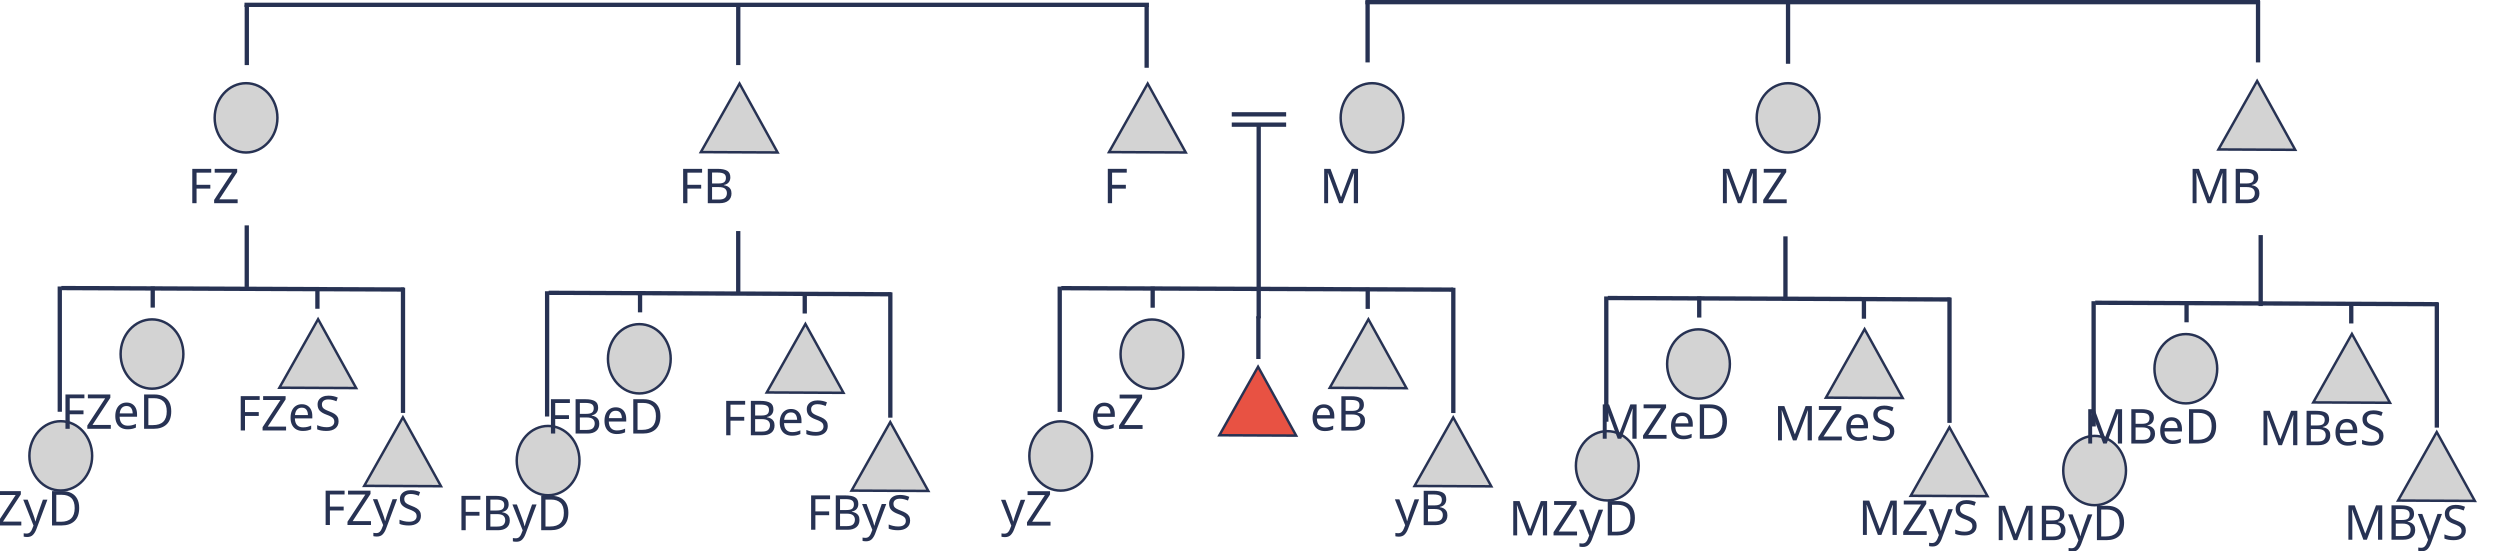
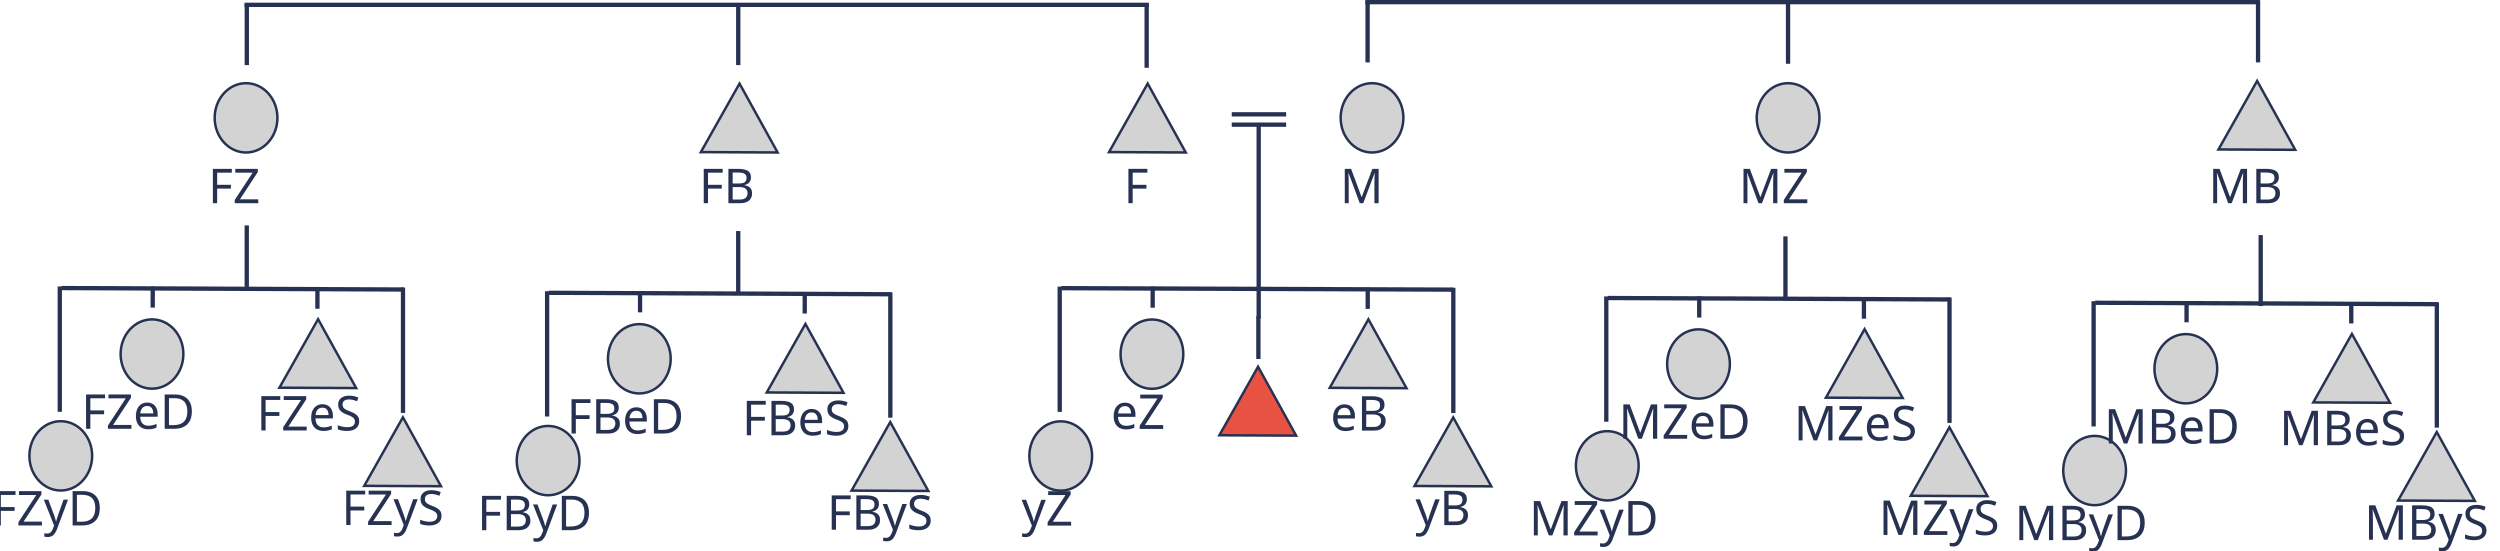
<svg xmlns="http://www.w3.org/2000/svg" width="1885.988" height="415.048" id="svg4308" version="1.1" viewBox="0 0 1885.988 415.048">
  <defs id="defs4310" />
  <g id="layer1" transform="translate(1171.108,-375.9527)">
    <path style="display:inline;fill:none;fill-rule:evenodd;stroke:#273253;stroke-width:3.25;stroke-linecap:butt;stroke-linejoin:miter;stroke-miterlimit:4;stroke-dasharray:none;stroke-dashoffset:0;stroke-opacity:1" d="m -241.876,462.206 41.027,0" id="path4247" />
    <path id="path4251" d="m -241.876,469.993 41.027,0" style="display:inline;fill:none;fill-rule:evenodd;stroke:#273253;stroke-width:3.25;stroke-linecap:butt;stroke-linejoin:miter;stroke-miterlimit:4;stroke-dasharray:none;stroke-dashoffset:0;stroke-opacity:1" />
    <path transform="matrix(0.4211403,0,0,0.4352884,-155.0456,267.9466)" d="m -288.571,512.362 -68.749,-0.308 -68.749,-0.308 34.641,-59.385 34.641,-59.385 34.108,59.692 z" id="XXX" style="display:inline;fill:#d3d3d3;fill-opacity:1;fill-rule:evenodd;stroke:#273253;stroke-width:4.392;stroke-linecap:butt;stroke-linejoin:miter;stroke-miterlimit:4;stroke-dasharray:none;stroke-opacity:1" />
    <path id="path4317-5-9" d="m -221.557,469.35 0,146.768" style="display:inline;fill:none;fill-rule:evenodd;stroke:#273253;stroke-width:3.25;stroke-linecap:butt;stroke-linejoin:miter;stroke-miterlimit:4;stroke-dasharray:none;stroke-dashoffset:0;stroke-opacity:1" />
    <ellipse style="display:inline;fill:#d3d3d3;fill-opacity:1;fill-rule:evenodd;stroke:#273253;stroke-width:1.88;stroke-linecap:butt;stroke-linejoin:miter;stroke-miterlimit:4;stroke-dasharray:none;stroke-opacity:1" id="XSD" cx="-136.052" cy="464.853" rx="23.67" ry="26.142" />
    <path style="display:inline;fill:none;fill-rule:evenodd;stroke:#273253;stroke-width:3.25;stroke-linecap:butt;stroke-linejoin:miter;stroke-miterlimit:4;stroke-dasharray:none;stroke-dashoffset:0;stroke-opacity:1" d="m -370.492,593.355 295.718,1.092" id="path4257-84-8-74" />
    <path style="display:inline;fill:none;fill-rule:evenodd;stroke:#273253;stroke-width:3.25;stroke-linecap:butt;stroke-linejoin:miter;stroke-miterlimit:4;stroke-dasharray:none;stroke-dashoffset:0;stroke-opacity:1" d="m -221.79,614.515 0,32.259" id="path4259-4-5-65-5" />
-     <text xml:space="preserve" style="font-style:normal;font-variant:normal;font-weight:normal;font-stretch:normal;font-size:36.068px;line-height:125%;font-family:sans-serif;-inkscape-font-specification:'sans-serif, Normal';text-align:center;letter-spacing:0px;word-spacing:0px;writing-mode:lr-tb;text-anchor:middle;fill:#273253;fill-opacity:1;stroke:none;stroke-width:1px;stroke-linecap:butt;stroke-linejoin:miter;stroke-opacity:1" x="-308.213" y="525.895" id="mF" transform="scale(0.9936847,1.006355)">
-       <tspan id="tspan6770" x="-308.213" y="525.895">F</tspan>
+     <text xml:space="preserve" style="font-style:normal;font-variant:normal;font-weight:normal;font-stretch:normal;line-height:0%;font-family:sans-serif;-inkscape-font-specification:'sans-serif, Normal';text-align:center;letter-spacing:0px;word-spacing:0px;writing-mode:lr-tb;text-anchor:middle;fill:#273253;fill-opacity:1;stroke:none;stroke-width:1px;stroke-linecap:butt;stroke-linejoin:miter;stroke-opacity:1" x="-308.213" y="525.895" id="mF" transform="scale(0.9936847,1.006355)">
+       <tspan id="tspan6770" x="-308.213" y="525.895" style="font-size:36.068px;line-height:1.25">F</tspan>
    </text>
-     <text xml:space="preserve" style="font-style:normal;font-variant:normal;font-weight:normal;font-stretch:normal;font-size:36.068px;line-height:125%;font-family:sans-serif;-inkscape-font-specification:'sans-serif, Normal';text-align:center;letter-spacing:0px;word-spacing:0px;writing-mode:lr-tb;text-anchor:middle;fill:#273253;fill-opacity:1;stroke:none;stroke-width:1px;stroke-linecap:butt;stroke-linejoin:miter;stroke-opacity:1" x="-136.952" y="525.895" id="mM" transform="scale(0.9936847,1.006355)">
-       <tspan id="tspan6834" x="-136.952" y="525.895">M</tspan>
+     <text xml:space="preserve" style="font-style:normal;font-variant:normal;font-weight:normal;font-stretch:normal;line-height:0%;font-family:sans-serif;-inkscape-font-specification:'sans-serif, Normal';text-align:center;letter-spacing:0px;word-spacing:0px;writing-mode:lr-tb;text-anchor:middle;fill:#273253;fill-opacity:1;stroke:none;stroke-width:1px;stroke-linecap:butt;stroke-linejoin:miter;stroke-opacity:1" x="-136.952" y="525.895" id="mM" transform="scale(0.9936847,1.006355)">
+       <tspan id="tspan6834" x="-136.952" y="525.895" style="font-size:36.068px;line-height:1.25">M</tspan>
    </text>
    <path style="display:inline;fill:none;fill-rule:evenodd;stroke:#273253;stroke-width:3.25;stroke-linecap:butt;stroke-linejoin:miter;stroke-miterlimit:4;stroke-dasharray:none;stroke-dashoffset:0;stroke-opacity:1" d="m -301.542,592.185 0,15.909" id="path4261-2-0-9-2" />
    <path style="display:inline;fill:none;fill-rule:evenodd;stroke:#273253;stroke-width:3.25;stroke-linecap:butt;stroke-linejoin:miter;stroke-miterlimit:4;stroke-dasharray:none;stroke-dashoffset:0;stroke-opacity:1" d="m -371.653,592.167 0,94.508" id="path4261-2-0-9-2-1" />
    <ellipse style="display:inline;fill:#d3d3d3;fill-opacity:1;fill-rule:evenodd;stroke:#273253;stroke-width:1.88;stroke-linecap:butt;stroke-linejoin:miter;stroke-miterlimit:4;stroke-dasharray:none;stroke-opacity:1" id="myZShape" cx="-370.911" cy="719.936" rx="23.67" ry="26.142" />
    <ellipse style="display:inline;fill:#d3d3d3;fill-opacity:1;fill-rule:evenodd;stroke:#273253;stroke-width:1.88;stroke-linecap:butt;stroke-linejoin:miter;stroke-miterlimit:4;stroke-dasharray:none;stroke-opacity:1" id="meZShape" cx="-302.089" cy="643.126" rx="23.67" ry="26.142" />
-     <text xml:space="preserve" style="font-style:normal;font-variant:normal;font-weight:normal;font-stretch:normal;font-size:36.068px;line-height:125%;font-family:sans-serif;-inkscape-font-specification:'sans-serif, Normal';text-align:center;letter-spacing:0px;word-spacing:0px;writing-mode:lr-tb;text-anchor:middle;fill:#273253;fill-opacity:1;stroke:none;stroke-width:1px;stroke-linecap:butt;stroke-linejoin:miter;stroke-opacity:1" x="-375.673" y="767.573" id="myZ" transform="scale(0.9936847,1.006355)">
-       <tspan id="tspan6802-0" x="-375.673" y="767.573">yZ</tspan>
+     <text xml:space="preserve" style="font-style:normal;font-variant:normal;font-weight:normal;font-stretch:normal;line-height:0%;font-family:sans-serif;-inkscape-font-specification:'sans-serif, Normal';text-align:center;letter-spacing:0px;word-spacing:0px;writing-mode:lr-tb;text-anchor:middle;fill:#273253;fill-opacity:1;stroke:none;stroke-width:1px;stroke-linecap:butt;stroke-linejoin:miter;stroke-opacity:1" x="-375.673" y="767.573" id="myZ" transform="scale(0.9936847,1.006355)">
+       <tspan id="tspan6802-0" x="-375.673" y="767.573" style="font-size:36.068px;line-height:1.25">yZ</tspan>
    </text>
-     <text xml:space="preserve" style="font-style:normal;font-variant:normal;font-weight:normal;font-stretch:normal;font-size:36.068px;line-height:125%;font-family:sans-serif;-inkscape-font-specification:'sans-serif, Normal';text-align:center;letter-spacing:0px;word-spacing:0px;writing-mode:lr-tb;text-anchor:middle;fill:#273253;fill-opacity:1;stroke:none;stroke-width:1px;stroke-linecap:butt;stroke-linejoin:miter;stroke-opacity:1" x="-306.752" y="695.121" id="meZ" transform="scale(0.9936847,1.006355)">
-       <tspan id="tspan6802-0-0" x="-306.752" y="695.121">eZ</tspan>
+     <text xml:space="preserve" style="font-style:normal;font-variant:normal;font-weight:normal;font-stretch:normal;line-height:0%;font-family:sans-serif;-inkscape-font-specification:'sans-serif, Normal';text-align:center;letter-spacing:0px;word-spacing:0px;writing-mode:lr-tb;text-anchor:middle;fill:#273253;fill-opacity:1;stroke:none;stroke-width:1px;stroke-linecap:butt;stroke-linejoin:miter;stroke-opacity:1" x="-306.752" y="695.121" id="meZ" transform="scale(0.9936847,1.006355)">
+       <tspan id="tspan6802-0-0" x="-306.752" y="695.121" style="font-size:36.068px;line-height:1.25">eZ</tspan>
    </text>
    <path style="display:inline;fill:none;fill-rule:evenodd;stroke:#273253;stroke-width:3.25;stroke-linecap:butt;stroke-linejoin:miter;stroke-miterlimit:4;stroke-dasharray:none;stroke-dashoffset:0;stroke-opacity:1" d="m -139.295,593.061 0,15.909" id="path4261-2-0-9-2-2" />
    <path style="display:inline;fill:none;fill-rule:evenodd;stroke:#273253;stroke-width:3.25;stroke-linecap:butt;stroke-linejoin:miter;stroke-miterlimit:4;stroke-dasharray:none;stroke-dashoffset:0;stroke-opacity:1" d="m -74.737,593.043 0,94.508" id="path4261-2-0-9-2-1-3" />
    <path transform="matrix(0.4211403,0,0,0.4352884,11.46518,445.7751)" d="m -288.571,512.362 -68.749,-0.308 -68.749,-0.308 34.641,-59.385 34.641,-59.385 34.108,59.692 z" id="meBShape" style="display:inline;fill:#d3d3d3;fill-opacity:1;fill-rule:evenodd;stroke:#273253;stroke-width:4.392;stroke-linecap:butt;stroke-linejoin:miter;stroke-miterlimit:4;stroke-dasharray:none;stroke-opacity:1" />
    <path transform="matrix(0.4211403,0,0,0.4352884,75.45246,519.8099)" d="m -288.571,512.362 -68.749,-0.308 -68.749,-0.308 34.641,-59.385 34.641,-59.385 34.108,59.692 z" id="myBShape" style="display:inline;fill:#d3d3d3;fill-opacity:1;fill-rule:evenodd;stroke:#273253;stroke-width:4.392;stroke-linecap:butt;stroke-linejoin:miter;stroke-miterlimit:4;stroke-dasharray:none;stroke-opacity:1" />
-     <text xml:space="preserve" style="font-style:normal;font-variant:normal;font-weight:normal;font-stretch:normal;font-size:36.068px;line-height:125%;font-family:sans-serif;-inkscape-font-specification:'sans-serif, Normal';text-align:center;letter-spacing:0px;word-spacing:0px;writing-mode:lr-tb;text-anchor:middle;fill:#273253;fill-opacity:1;stroke:none;stroke-width:1px;stroke-linecap:butt;stroke-linejoin:miter;stroke-opacity:1" x="-138.716" y="696.369" id="meB" transform="scale(0.9936847,1.006355)">
-       <tspan id="tspan6802-0-0-6" x="-138.716" y="696.369">eB</tspan>
+     <text xml:space="preserve" style="font-style:normal;font-variant:normal;font-weight:normal;font-stretch:normal;line-height:0%;font-family:sans-serif;-inkscape-font-specification:'sans-serif, Normal';text-align:center;letter-spacing:0px;word-spacing:0px;writing-mode:lr-tb;text-anchor:middle;fill:#273253;fill-opacity:1;stroke:none;stroke-width:1px;stroke-linecap:butt;stroke-linejoin:miter;stroke-opacity:1" x="-138.716" y="696.369" id="meB" transform="scale(0.9936847,1.006355)">
+       <tspan id="tspan6802-0-0-6" x="-138.716" y="696.369" style="font-size:36.068px;line-height:1.25">eB</tspan>
    </text>
-     <text xml:space="preserve" style="font-style:normal;font-variant:normal;font-weight:normal;font-stretch:normal;font-size:36.068px;line-height:125%;font-family:sans-serif;-inkscape-font-specification:'sans-serif, Normal';text-align:center;letter-spacing:0px;word-spacing:0px;writing-mode:lr-tb;text-anchor:middle;fill:#273253;fill-opacity:1;stroke:none;stroke-width:1px;stroke-linecap:butt;stroke-linejoin:miter;stroke-opacity:1" x="-75.229" y="767.228" id="myB" transform="scale(0.9936847,1.006355)">
-       <tspan id="tspan6802-0-2" x="-75.229" y="767.228">yB</tspan>
+     <text xml:space="preserve" style="font-style:normal;font-variant:normal;font-weight:normal;font-stretch:normal;line-height:0%;font-family:sans-serif;-inkscape-font-specification:'sans-serif, Normal';text-align:center;letter-spacing:0px;word-spacing:0px;writing-mode:lr-tb;text-anchor:middle;fill:#273253;fill-opacity:1;stroke:none;stroke-width:1px;stroke-linecap:butt;stroke-linejoin:miter;stroke-opacity:1" x="-75.229" y="767.228" id="myB" transform="scale(0.9936847,1.006355)">
+       <tspan id="tspan6802-0-2" x="-75.229" y="767.228" style="font-size:36.068px;line-height:1.25">yB</tspan>
    </text>
    <path transform="matrix(0.4211403,0,0,0.4352884,-71.77386,481.5521)" d="m -288.571,512.362 -68.749,-0.308 -68.749,-0.308 34.641,-59.385 34.641,-59.385 34.108,59.692 z" id="meBShape-5" style="display:inline;fill:#e85243;fill-opacity:1;fill-rule:evenodd;stroke:#273253;stroke-width:4.392;stroke-linecap:butt;stroke-linejoin:miter;stroke-miterlimit:4;stroke-dasharray:none;stroke-opacity:1" />
    <path transform="matrix(0.4211403,0,0,0.4352884,-462.9584,267.9466)" d="m -288.571,512.362 -68.749,-0.308 -68.749,-0.308 34.641,-59.385 34.641,-59.385 34.108,59.692 z" id="mFShape-5" style="display:inline;fill:#d3d3d3;fill-opacity:1;fill-rule:evenodd;stroke:#273253;stroke-width:4.392;stroke-linecap:butt;stroke-linejoin:miter;stroke-miterlimit:4;stroke-dasharray:none;stroke-opacity:1" />
    <path transform="matrix(0.4211403,0,0,0.4352884,681.9207,265.9466)" d="m -288.571,512.362 -68.749,-0.308 -68.749,-0.308 34.641,-59.385 34.641,-59.385 34.108,59.692 z" id="mFShape-0" style="display:inline;fill:#d3d3d3;fill-opacity:1;fill-rule:evenodd;stroke:#273253;stroke-width:4.392;stroke-linecap:butt;stroke-linejoin:miter;stroke-miterlimit:4;stroke-dasharray:none;stroke-opacity:1" />
    <ellipse style="display:inline;fill:#d3d3d3;fill-opacity:1;fill-rule:evenodd;stroke:#273253;stroke-width:1.88;stroke-linecap:butt;stroke-linejoin:miter;stroke-miterlimit:4;stroke-dasharray:none;stroke-opacity:1" id="mMShape-1" cx="177.811" cy="464.853" rx="23.67" ry="26.142" />
    <ellipse style="display:inline;fill:#d3d3d3;fill-opacity:1;fill-rule:evenodd;stroke:#273253;stroke-width:1.88;stroke-linecap:butt;stroke-linejoin:miter;stroke-miterlimit:4;stroke-dasharray:none;stroke-opacity:1" id="mMShape-7" cx="-985.493" cy="464.853" rx="23.67" ry="26.142" />
    <path style="display:inline;fill:none;fill-rule:evenodd;stroke:#273253;stroke-width:3.25;stroke-linecap:butt;stroke-linejoin:miter;stroke-miterlimit:4;stroke-dasharray:none;stroke-dashoffset:0;stroke-opacity:1" d="m -1124.843,593.264 258.566,1.095" id="path4257-84-8-74-5" />
    <path style="display:inline;fill:none;fill-rule:evenodd;stroke:#273253;stroke-width:3.25;stroke-linecap:butt;stroke-linejoin:miter;stroke-miterlimit:4;stroke-dasharray:none;stroke-dashoffset:0;stroke-opacity:1" d="m -1055.897,592.096 0,15.909" id="path4261-2-0-9-2-6" />
    <path style="display:inline;fill:none;fill-rule:evenodd;stroke:#273253;stroke-width:3.25;stroke-linecap:butt;stroke-linejoin:miter;stroke-miterlimit:4;stroke-dasharray:none;stroke-dashoffset:0;stroke-opacity:1" d="m -1126.008,592.078 0,94.508" id="path4261-2-0-9-2-1-9" />
    <ellipse style="display:inline;fill:#d3d3d3;fill-opacity:1;fill-rule:evenodd;stroke:#273253;stroke-width:1.88;stroke-linecap:butt;stroke-linejoin:miter;stroke-miterlimit:4;stroke-dasharray:none;stroke-opacity:1" id="mFZyDShape" cx="-1125.266" cy="719.847" rx="23.67" ry="26.142" />
    <ellipse style="display:inline;fill:#d3d3d3;fill-opacity:1;fill-rule:evenodd;stroke:#273253;stroke-width:1.88;stroke-linecap:butt;stroke-linejoin:miter;stroke-miterlimit:4;stroke-dasharray:none;stroke-opacity:1" id="mFZeDShape" cx="-1056.444" cy="643.037" rx="23.67" ry="26.142" />
-     <text xml:space="preserve" style="font-style:normal;font-variant:normal;font-weight:normal;font-stretch:normal;font-size:36.068px;line-height:125%;font-family:sans-serif;-inkscape-font-specification:'sans-serif, Normal';text-align:center;letter-spacing:0px;word-spacing:0px;writing-mode:lr-tb;text-anchor:middle;fill:#273253;fill-opacity:1;stroke:none;stroke-width:1px;stroke-linecap:butt;stroke-linejoin:miter;stroke-opacity:1" x="-1134.822" y="767.485" id="mFZyD" transform="scale(0.9936847,1.006355)">
-       <tspan id="tspan6802-0-4" x="-1134.822" y="767.485">FZyD</tspan>
+     <text xml:space="preserve" style="font-style:normal;font-variant:normal;font-weight:normal;font-stretch:normal;line-height:0%;font-family:sans-serif;-inkscape-font-specification:'sans-serif, Normal';text-align:center;letter-spacing:0px;word-spacing:0px;writing-mode:lr-tb;text-anchor:middle;fill:#273253;fill-opacity:1;stroke:none;stroke-width:1px;stroke-linecap:butt;stroke-linejoin:miter;stroke-opacity:1" x="-1134.822" y="767.485" id="mFZyD" transform="scale(0.9936847,1.006355)">
+       <tspan id="tspan6802-0-4" x="-1134.822" y="767.485" style="font-size:36.068px;line-height:1.25">FZyD</tspan>
    </text>
-     <text xml:space="preserve" style="font-style:normal;font-variant:normal;font-weight:normal;font-stretch:normal;font-size:36.068px;line-height:125%;font-family:sans-serif;-inkscape-font-specification:'sans-serif, Normal';text-align:center;letter-spacing:0px;word-spacing:0px;writing-mode:lr-tb;text-anchor:middle;fill:#273253;fill-opacity:1;stroke:none;stroke-width:1px;stroke-linecap:butt;stroke-linejoin:miter;stroke-opacity:1" x="-1065.901" y="695.033" id="mFZeD" transform="scale(0.9936847,1.006355)">
-       <tspan id="tspan6802-0-0-63" x="-1065.901" y="695.033">FZeD</tspan>
+     <text xml:space="preserve" style="font-style:normal;font-variant:normal;font-weight:normal;font-stretch:normal;line-height:0%;font-family:sans-serif;-inkscape-font-specification:'sans-serif, Normal';text-align:center;letter-spacing:0px;word-spacing:0px;writing-mode:lr-tb;text-anchor:middle;fill:#273253;fill-opacity:1;stroke:none;stroke-width:1px;stroke-linecap:butt;stroke-linejoin:miter;stroke-opacity:1" x="-1065.901" y="695.033" id="mFZeD" transform="scale(0.9936847,1.006355)">
+       <tspan id="tspan6802-0-0-63" x="-1065.901" y="695.033" style="font-size:36.068px;line-height:1.25">FZeD</tspan>
    </text>
    <path style="display:inline;fill:none;fill-rule:evenodd;stroke:#273253;stroke-width:3.25;stroke-linecap:butt;stroke-linejoin:miter;stroke-miterlimit:4;stroke-dasharray:none;stroke-dashoffset:0;stroke-opacity:1" d="m -931.651,592.972 0,15.909" id="path4261-2-0-9-2-2-9" />
    <path style="display:inline;fill:none;fill-rule:evenodd;stroke:#273253;stroke-width:3.25;stroke-linecap:butt;stroke-linejoin:miter;stroke-miterlimit:4;stroke-dasharray:none;stroke-dashoffset:0;stroke-opacity:1" d="m -867.092,592.954 0,94.508" id="path4261-2-0-9-2-1-3-4" />
    <path transform="matrix(0.4211403,0,0,0.4352884,-780.8902,445.6861)" d="m -288.571,512.362 -68.749,-0.308 -68.749,-0.308 34.641,-59.385 34.641,-59.385 34.108,59.692 z" id="mFZeSShape" style="display:inline;fill:#d3d3d3;fill-opacity:1;fill-rule:evenodd;stroke:#273253;stroke-width:4.392;stroke-linecap:butt;stroke-linejoin:miter;stroke-miterlimit:4;stroke-dasharray:none;stroke-opacity:1" />
    <path transform="matrix(0.4211403,0,0,0.4352884,-716.9029,519.7209)" d="m -288.571,512.362 -68.749,-0.308 -68.749,-0.308 34.641,-59.385 34.641,-59.385 34.108,59.692 z" id="mFZySShape" style="display:inline;fill:#d3d3d3;fill-opacity:1;fill-rule:evenodd;stroke:#273253;stroke-width:4.392;stroke-linecap:butt;stroke-linejoin:miter;stroke-miterlimit:4;stroke-dasharray:none;stroke-opacity:1" />
-     <text xml:space="preserve" style="font-style:normal;font-variant:normal;font-weight:normal;font-stretch:normal;font-size:36.068px;line-height:125%;font-family:sans-serif;-inkscape-font-specification:'sans-serif, Normal';text-align:center;letter-spacing:0px;word-spacing:0px;writing-mode:lr-tb;text-anchor:middle;fill:#273253;fill-opacity:1;stroke:none;stroke-width:1px;stroke-linecap:butt;stroke-linejoin:miter;stroke-opacity:1" x="-936.107" y="696.28" id="mFZeS" transform="scale(0.9936847,1.006355)">
-       <tspan id="tspan6802-0-0-6-6" x="-936.107" y="696.28">FZeS</tspan>
+     <text xml:space="preserve" style="font-style:normal;font-variant:normal;font-weight:normal;font-stretch:normal;line-height:0%;font-family:sans-serif;-inkscape-font-specification:'sans-serif, Normal';text-align:center;letter-spacing:0px;word-spacing:0px;writing-mode:lr-tb;text-anchor:middle;fill:#273253;fill-opacity:1;stroke:none;stroke-width:1px;stroke-linecap:butt;stroke-linejoin:miter;stroke-opacity:1" x="-936.107" y="696.28" id="mFZeS" transform="scale(0.9936847,1.006355)">
+       <tspan id="tspan6802-0-0-6-6" x="-936.107" y="696.28" style="font-size:36.068px;line-height:1.25">FZeS</tspan>
    </text>
-     <text xml:space="preserve" style="font-style:normal;font-variant:normal;font-weight:normal;font-stretch:normal;font-size:36.068px;line-height:125%;font-family:sans-serif;-inkscape-font-specification:'sans-serif, Normal';text-align:center;letter-spacing:0px;word-spacing:0px;writing-mode:lr-tb;text-anchor:middle;fill:#273253;fill-opacity:1;stroke:none;stroke-width:1px;stroke-linecap:butt;stroke-linejoin:miter;stroke-opacity:1" x="-872.62" y="767.14" id="mFZyS" transform="scale(0.9936847,1.006355)">
-       <tspan id="tspan6802-0-2-0" x="-872.62" y="767.14">FZyS</tspan>
+     <text xml:space="preserve" style="font-style:normal;font-variant:normal;font-weight:normal;font-stretch:normal;line-height:0%;font-family:sans-serif;-inkscape-font-specification:'sans-serif, Normal';text-align:center;letter-spacing:0px;word-spacing:0px;writing-mode:lr-tb;text-anchor:middle;fill:#273253;fill-opacity:1;stroke:none;stroke-width:1px;stroke-linecap:butt;stroke-linejoin:miter;stroke-opacity:1" x="-872.62" y="767.14" id="mFZyS" transform="scale(0.9936847,1.006355)">
+       <tspan id="tspan6802-0-2-0" x="-872.62" y="767.14" style="font-size:36.068px;line-height:1.25">FZyS</tspan>
    </text>
    <path style="display:inline;fill:none;fill-rule:evenodd;stroke:#273253;stroke-width:3.25;stroke-linecap:butt;stroke-linejoin:miter;stroke-miterlimit:4;stroke-dasharray:none;stroke-dashoffset:0;stroke-opacity:1" d="m -757.202,596.847 258.566,1.095" id="path4257-84-8-74-5-0" />
    <path style="display:inline;fill:none;fill-rule:evenodd;stroke:#273253;stroke-width:3.25;stroke-linecap:butt;stroke-linejoin:miter;stroke-miterlimit:4;stroke-dasharray:none;stroke-dashoffset:0;stroke-opacity:1" d="m -688.256,595.679 0,15.909" id="path4261-2-0-9-2-6-2" />
    <path style="display:inline;fill:none;fill-rule:evenodd;stroke:#273253;stroke-width:3.25;stroke-linecap:butt;stroke-linejoin:miter;stroke-miterlimit:4;stroke-dasharray:none;stroke-dashoffset:0;stroke-opacity:1" d="m -758.367,595.661 0,94.508" id="path4261-2-0-9-2-1-9-6" />
    <ellipse style="display:inline;fill:#d3d3d3;fill-opacity:1;fill-rule:evenodd;stroke:#273253;stroke-width:1.88;stroke-linecap:butt;stroke-linejoin:miter;stroke-miterlimit:4;stroke-dasharray:none;stroke-opacity:1" id="mFByDShape" cx="-757.625" cy="723.43" rx="23.67" ry="26.142" />
    <ellipse style="display:inline;fill:#d3d3d3;fill-opacity:1;fill-rule:evenodd;stroke:#273253;stroke-width:1.88;stroke-linecap:butt;stroke-linejoin:miter;stroke-miterlimit:4;stroke-dasharray:none;stroke-opacity:1" id="mFBeDShape" cx="-688.803" cy="646.62" rx="23.67" ry="26.142" />
-     <text xml:space="preserve" style="font-style:normal;font-variant:normal;font-weight:normal;font-stretch:normal;font-size:36.068px;line-height:125%;font-family:sans-serif;-inkscape-font-specification:'sans-serif, Normal';text-align:center;letter-spacing:0px;word-spacing:0px;writing-mode:lr-tb;text-anchor:middle;fill:#273253;fill-opacity:1;stroke:none;stroke-width:1px;stroke-linecap:butt;stroke-linejoin:miter;stroke-opacity:1" x="-764.845" y="771.045" id="mFByD" transform="scale(0.9936847,1.006355)">
-       <tspan id="tspan6802-0-4-8" x="-764.845" y="771.045">FByD</tspan>
+     <text xml:space="preserve" style="font-style:normal;font-variant:normal;font-weight:normal;font-stretch:normal;line-height:0%;font-family:sans-serif;-inkscape-font-specification:'sans-serif, Normal';text-align:center;letter-spacing:0px;word-spacing:0px;writing-mode:lr-tb;text-anchor:middle;fill:#273253;fill-opacity:1;stroke:none;stroke-width:1px;stroke-linecap:butt;stroke-linejoin:miter;stroke-opacity:1" x="-764.845" y="771.045" id="mFByD" transform="scale(0.9936847,1.006355)">
+       <tspan id="tspan6802-0-4-8" x="-764.845" y="771.045" style="font-size:36.068px;line-height:1.25">FByD</tspan>
    </text>
-     <text xml:space="preserve" style="font-style:normal;font-variant:normal;font-weight:normal;font-stretch:normal;font-size:36.068px;line-height:125%;font-family:sans-serif;-inkscape-font-specification:'sans-serif, Normal';text-align:center;letter-spacing:0px;word-spacing:0px;writing-mode:lr-tb;text-anchor:middle;fill:#273253;fill-opacity:1;stroke:none;stroke-width:1px;stroke-linecap:butt;stroke-linejoin:miter;stroke-opacity:1" x="-695.924" y="698.593" id="mFBeD" transform="scale(0.9936847,1.006355)">
-       <tspan id="tspan6802-0-0-63-8" x="-695.924" y="698.593">FBeD</tspan>
+     <text xml:space="preserve" style="font-style:normal;font-variant:normal;font-weight:normal;font-stretch:normal;line-height:0%;font-family:sans-serif;-inkscape-font-specification:'sans-serif, Normal';text-align:center;letter-spacing:0px;word-spacing:0px;writing-mode:lr-tb;text-anchor:middle;fill:#273253;fill-opacity:1;stroke:none;stroke-width:1px;stroke-linecap:butt;stroke-linejoin:miter;stroke-opacity:1" x="-695.924" y="698.593" id="mFBeD" transform="scale(0.9936847,1.006355)">
+       <tspan id="tspan6802-0-0-63-8" x="-695.924" y="698.593" style="font-size:36.068px;line-height:1.25">FBeD</tspan>
    </text>
    <path style="display:inline;fill:none;fill-rule:evenodd;stroke:#273253;stroke-width:3.25;stroke-linecap:butt;stroke-linejoin:miter;stroke-miterlimit:4;stroke-dasharray:none;stroke-dashoffset:0;stroke-opacity:1" d="m -564.01,596.555 0,15.909" id="path4261-2-0-9-2-2-9-9" />
    <path style="display:inline;fill:none;fill-rule:evenodd;stroke:#273253;stroke-width:3.25;stroke-linecap:butt;stroke-linejoin:miter;stroke-miterlimit:4;stroke-dasharray:none;stroke-dashoffset:0;stroke-opacity:1" d="m -499.451,596.537 0,94.508" id="path4261-2-0-9-2-1-3-4-3" />
    <path transform="matrix(0.4211403,0,0,0.4352884,-413.2491,449.269)" d="m -288.571,512.362 -68.749,-0.308 -68.749,-0.308 34.641,-59.385 34.641,-59.385 34.108,59.692 z" id="mFBeSShape" style="display:inline;fill:#d3d3d3;fill-opacity:1;fill-rule:evenodd;stroke:#273253;stroke-width:4.392;stroke-linecap:butt;stroke-linejoin:miter;stroke-miterlimit:4;stroke-dasharray:none;stroke-opacity:1" />
    <path transform="matrix(0.4211403,0,0,0.4352884,-349.2618,523.3038)" d="m -288.571,512.362 -68.749,-0.308 -68.749,-0.308 34.641,-59.385 34.641,-59.385 34.108,59.692 z" id="mFBySShape" style="display:inline;fill:#d3d3d3;fill-opacity:1;fill-rule:evenodd;stroke:#273253;stroke-width:4.392;stroke-linecap:butt;stroke-linejoin:miter;stroke-miterlimit:4;stroke-dasharray:none;stroke-opacity:1" />
-     <text xml:space="preserve" style="font-style:normal;font-variant:normal;font-weight:normal;font-stretch:normal;font-size:36.068px;line-height:125%;font-family:sans-serif;-inkscape-font-specification:'sans-serif, Normal';text-align:center;letter-spacing:0px;word-spacing:0px;writing-mode:lr-tb;text-anchor:middle;fill:#273253;fill-opacity:1;stroke:none;stroke-width:1px;stroke-linecap:butt;stroke-linejoin:miter;stroke-opacity:1" x="-566.13" y="699.84" id="mFBeS" transform="scale(0.9936847,1.006355)">
-       <tspan id="tspan6802-0-0-6-6-1" x="-566.13" y="699.84">FBeS</tspan>
+     <text xml:space="preserve" style="font-style:normal;font-variant:normal;font-weight:normal;font-stretch:normal;line-height:0%;font-family:sans-serif;-inkscape-font-specification:'sans-serif, Normal';text-align:center;letter-spacing:0px;word-spacing:0px;writing-mode:lr-tb;text-anchor:middle;fill:#273253;fill-opacity:1;stroke:none;stroke-width:1px;stroke-linecap:butt;stroke-linejoin:miter;stroke-opacity:1" x="-566.13" y="699.84" id="mFBeS" transform="scale(0.9936847,1.006355)">
+       <tspan id="tspan6802-0-0-6-6-1" x="-566.13" y="699.84" style="font-size:36.068px;line-height:1.25">FBeS</tspan>
    </text>
-     <text xml:space="preserve" style="font-style:normal;font-variant:normal;font-weight:normal;font-stretch:normal;font-size:36.068px;line-height:125%;font-family:sans-serif;-inkscape-font-specification:'sans-serif, Normal';text-align:center;letter-spacing:0px;word-spacing:0px;writing-mode:lr-tb;text-anchor:middle;fill:#273253;fill-opacity:1;stroke:none;stroke-width:1px;stroke-linecap:butt;stroke-linejoin:miter;stroke-opacity:1" x="-502.642" y="770.7" id="mFByS" transform="scale(0.9936847,1.006355)">
-       <tspan id="tspan6802-0-2-0-6" x="-502.642" y="770.7">FByS</tspan>
+     <text xml:space="preserve" style="font-style:normal;font-variant:normal;font-weight:normal;font-stretch:normal;line-height:0%;font-family:sans-serif;-inkscape-font-specification:'sans-serif, Normal';text-align:center;letter-spacing:0px;word-spacing:0px;writing-mode:lr-tb;text-anchor:middle;fill:#273253;fill-opacity:1;stroke:none;stroke-width:1px;stroke-linecap:butt;stroke-linejoin:miter;stroke-opacity:1" x="-502.642" y="770.7" id="mFByS" transform="scale(0.9936847,1.006355)">
+       <tspan id="tspan6802-0-2-0-6" x="-502.642" y="770.7" style="font-size:36.068px;line-height:1.25">FByS</tspan>
    </text>
    <path style="display:inline;fill:none;fill-rule:evenodd;stroke:#273253;stroke-width:3.25;stroke-linecap:butt;stroke-linejoin:miter;stroke-miterlimit:4;stroke-dasharray:none;stroke-dashoffset:0;stroke-opacity:1" d="m 41.834,600.77 258.566,1.095" id="path4257-84-8-74-5-5" />
    <path style="display:inline;fill:none;fill-rule:evenodd;stroke:#273253;stroke-width:3.25;stroke-linecap:butt;stroke-linejoin:miter;stroke-miterlimit:4;stroke-dasharray:none;stroke-dashoffset:0;stroke-opacity:1" d="m 110.78,599.602 0,15.909" id="path4261-2-0-9-2-6-7" />
    <path style="display:inline;fill:none;fill-rule:evenodd;stroke:#273253;stroke-width:3.25;stroke-linecap:butt;stroke-linejoin:miter;stroke-miterlimit:4;stroke-dasharray:none;stroke-dashoffset:0;stroke-opacity:1" d="m 40.669,599.583 0,94.508" id="path4261-2-0-9-2-1-9-9" />
    <ellipse style="display:inline;fill:#d3d3d3;fill-opacity:1;fill-rule:evenodd;stroke:#273253;stroke-width:1.88;stroke-linecap:butt;stroke-linejoin:miter;stroke-miterlimit:4;stroke-dasharray:none;stroke-opacity:1" id="mMZyDShape" cx="41.411" cy="727.353" rx="23.67" ry="26.142" />
    <ellipse style="display:inline;fill:#d3d3d3;fill-opacity:1;fill-rule:evenodd;stroke:#273253;stroke-width:1.88;stroke-linecap:butt;stroke-linejoin:miter;stroke-miterlimit:4;stroke-dasharray:none;stroke-opacity:1" id="mMZeDShape" cx="110.233" cy="650.543" rx="23.67" ry="26.142" />
-     <text xml:space="preserve" style="font-style:normal;font-variant:normal;font-weight:normal;font-stretch:normal;font-size:36.068px;line-height:125%;font-family:sans-serif;-inkscape-font-specification:'sans-serif, Normal';text-align:center;letter-spacing:0px;word-spacing:0px;writing-mode:lr-tb;text-anchor:middle;fill:#273253;fill-opacity:1;stroke:none;stroke-width:1px;stroke-linecap:butt;stroke-linejoin:miter;stroke-opacity:1" x="39.27" y="774.943" id="mMZyD" transform="scale(0.9936847,1.006355)">
-       <tspan id="tspan6802-0-4-83" x="39.27" y="774.943">MZyD</tspan>
+     <text xml:space="preserve" style="font-style:normal;font-variant:normal;font-weight:normal;font-stretch:normal;line-height:0%;font-family:sans-serif;-inkscape-font-specification:'sans-serif, Normal';text-align:center;letter-spacing:0px;word-spacing:0px;writing-mode:lr-tb;text-anchor:middle;fill:#273253;fill-opacity:1;stroke:none;stroke-width:1px;stroke-linecap:butt;stroke-linejoin:miter;stroke-opacity:1" x="39.27" y="774.943" id="mMZyD" transform="scale(0.9936847,1.006355)">
+       <tspan id="tspan6802-0-4-83" x="39.27" y="774.943" style="font-size:36.068px;line-height:1.25">MZyD</tspan>
    </text>
-     <text xml:space="preserve" style="font-style:normal;font-variant:normal;font-weight:normal;font-stretch:normal;font-size:36.068px;line-height:125%;font-family:sans-serif;-inkscape-font-specification:'sans-serif, Normal';text-align:center;letter-spacing:0px;word-spacing:0px;writing-mode:lr-tb;text-anchor:middle;fill:#273253;fill-opacity:1;stroke:none;stroke-width:1px;stroke-linecap:butt;stroke-linejoin:miter;stroke-opacity:1" x="108.191" y="702.491" id="mMZeD" transform="scale(0.9936847,1.006355)">
-       <tspan id="tspan6802-0-0-63-0" x="108.191" y="702.491">MZeD</tspan>
+     <text xml:space="preserve" style="font-style:normal;font-variant:normal;font-weight:normal;font-stretch:normal;line-height:0%;font-family:sans-serif;-inkscape-font-specification:'sans-serif, Normal';text-align:center;letter-spacing:0px;word-spacing:0px;writing-mode:lr-tb;text-anchor:middle;fill:#273253;fill-opacity:1;stroke:none;stroke-width:1px;stroke-linecap:butt;stroke-linejoin:miter;stroke-opacity:1" x="108.191" y="702.491" id="mMZeD" transform="scale(0.9936847,1.006355)">
+       <tspan id="tspan6802-0-0-63-0" x="108.191" y="702.491" style="font-size:36.068px;line-height:1.25">MZeD</tspan>
    </text>
    <path style="display:inline;fill:none;fill-rule:evenodd;stroke:#273253;stroke-width:3.25;stroke-linecap:butt;stroke-linejoin:miter;stroke-miterlimit:4;stroke-dasharray:none;stroke-dashoffset:0;stroke-opacity:1" d="m 235.027,600.478 0,15.909" id="path4261-2-0-9-2-2-9-5" />
    <path style="display:inline;fill:none;fill-rule:evenodd;stroke:#273253;stroke-width:3.25;stroke-linecap:butt;stroke-linejoin:miter;stroke-miterlimit:4;stroke-dasharray:none;stroke-dashoffset:0;stroke-opacity:1" d="m 299.585,600.46 0,94.508" id="path4261-2-0-9-2-1-3-4-1" />
    <path transform="matrix(0.4211403,0,0,0.4352884,385.7875,453.1918)" d="m -288.571,512.362 -68.749,-0.308 -68.749,-0.308 34.641,-59.385 34.641,-59.385 34.108,59.692 z" id="mMZeSShape" style="display:inline;fill:#d3d3d3;fill-opacity:1;fill-rule:evenodd;stroke:#273253;stroke-width:4.392;stroke-linecap:butt;stroke-linejoin:miter;stroke-miterlimit:4;stroke-dasharray:none;stroke-opacity:1" />
    <path transform="matrix(0.4211403,0,0,0.4352884,449.7748,527.2266)" d="m -288.571,512.362 -68.749,-0.308 -68.749,-0.308 34.641,-59.385 34.641,-59.385 34.108,59.692 z" id="mMZySShape" style="display:inline;fill:#d3d3d3;fill-opacity:1;fill-rule:evenodd;stroke:#273253;stroke-width:4.392;stroke-linecap:butt;stroke-linejoin:miter;stroke-miterlimit:4;stroke-dasharray:none;stroke-opacity:1" />
-     <text xml:space="preserve" style="font-style:normal;font-variant:normal;font-weight:normal;font-stretch:normal;font-size:36.068px;line-height:125%;font-family:sans-serif;-inkscape-font-specification:'sans-serif, Normal';text-align:center;letter-spacing:0px;word-spacing:0px;writing-mode:lr-tb;text-anchor:middle;fill:#273253;fill-opacity:1;stroke:none;stroke-width:1px;stroke-linecap:butt;stroke-linejoin:miter;stroke-opacity:1" x="237.985" y="703.738" id="mMZeS" transform="scale(0.9936847,1.006355)">
-       <tspan id="tspan6802-0-0-6-6-4" x="237.985" y="703.738">MZeS</tspan>
+     <text xml:space="preserve" style="font-style:normal;font-variant:normal;font-weight:normal;font-stretch:normal;line-height:0%;font-family:sans-serif;-inkscape-font-specification:'sans-serif, Normal';text-align:center;letter-spacing:0px;word-spacing:0px;writing-mode:lr-tb;text-anchor:middle;fill:#273253;fill-opacity:1;stroke:none;stroke-width:1px;stroke-linecap:butt;stroke-linejoin:miter;stroke-opacity:1" x="237.985" y="703.738" id="mMZeS" transform="scale(0.9936847,1.006355)">
+       <tspan id="tspan6802-0-0-6-6-4" x="237.985" y="703.738" style="font-size:36.068px;line-height:1.25">MZeS</tspan>
    </text>
-     <text xml:space="preserve" style="font-style:normal;font-variant:normal;font-weight:normal;font-stretch:normal;font-size:36.068px;line-height:125%;font-family:sans-serif;-inkscape-font-specification:'sans-serif, Normal';text-align:center;letter-spacing:0px;word-spacing:0px;writing-mode:lr-tb;text-anchor:middle;fill:#273253;fill-opacity:1;stroke:none;stroke-width:1px;stroke-linecap:butt;stroke-linejoin:miter;stroke-opacity:1" x="301.472" y="774.598" id="mMZyS" transform="scale(0.9936847,1.006355)">
-       <tspan id="tspan6802-0-2-0-0" x="301.472" y="774.598">MZyS</tspan>
+     <text xml:space="preserve" style="font-style:normal;font-variant:normal;font-weight:normal;font-stretch:normal;line-height:0%;font-family:sans-serif;-inkscape-font-specification:'sans-serif, Normal';text-align:center;letter-spacing:0px;word-spacing:0px;writing-mode:lr-tb;text-anchor:middle;fill:#273253;fill-opacity:1;stroke:none;stroke-width:1px;stroke-linecap:butt;stroke-linejoin:miter;stroke-opacity:1" x="301.472" y="774.598" id="mMZyS" transform="scale(0.9936847,1.006355)">
+       <tspan id="tspan6802-0-2-0-0" x="301.472" y="774.598" style="font-size:36.068px;line-height:1.25">MZyS</tspan>
    </text>
    <path style="display:inline;fill:none;fill-rule:evenodd;stroke:#273253;stroke-width:3.25;stroke-linecap:butt;stroke-linejoin:miter;stroke-miterlimit:4;stroke-dasharray:none;stroke-dashoffset:0;stroke-opacity:1" d="m 409.476,604.353 258.566,1.095" id="path4257-84-8-74-5-0-1" />
    <path style="display:inline;fill:none;fill-rule:evenodd;stroke:#273253;stroke-width:3.25;stroke-linecap:butt;stroke-linejoin:miter;stroke-miterlimit:4;stroke-dasharray:none;stroke-dashoffset:0;stroke-opacity:1" d="m 478.421,603.185 0,15.909" id="path4261-2-0-9-2-6-2-1" />
    <path style="display:inline;fill:none;fill-rule:evenodd;stroke:#273253;stroke-width:3.25;stroke-linecap:butt;stroke-linejoin:miter;stroke-miterlimit:4;stroke-dasharray:none;stroke-dashoffset:0;stroke-opacity:1" d="m 408.311,603.166 0,94.508" id="path4261-2-0-9-2-1-9-6-4" />
    <ellipse style="display:inline;fill:#d3d3d3;fill-opacity:1;fill-rule:evenodd;stroke:#273253;stroke-width:1.88;stroke-linecap:butt;stroke-linejoin:miter;stroke-miterlimit:4;stroke-dasharray:none;stroke-opacity:1" id="mMByDShape" cx="409.052" cy="730.936" rx="23.67" ry="26.142" />
    <ellipse style="display:inline;fill:#d3d3d3;fill-opacity:1;fill-rule:evenodd;stroke:#273253;stroke-width:1.88;stroke-linecap:butt;stroke-linejoin:miter;stroke-miterlimit:4;stroke-dasharray:none;stroke-opacity:1" id="mMBeDShape" cx="477.874" cy="654.126" rx="23.67" ry="26.142" />
-     <text xml:space="preserve" style="font-style:normal;font-variant:normal;font-weight:normal;font-stretch:normal;font-size:36.068px;line-height:125%;font-family:sans-serif;-inkscape-font-specification:'sans-serif, Normal';text-align:center;letter-spacing:0px;word-spacing:0px;writing-mode:lr-tb;text-anchor:middle;fill:#273253;fill-opacity:1;stroke:none;stroke-width:1px;stroke-linecap:butt;stroke-linejoin:miter;stroke-opacity:1" x="409.248" y="778.503" id="mMByD" transform="scale(0.9936847,1.006355)">
-       <tspan id="tspan6802-0-4-8-4" x="409.248" y="778.503">MByD</tspan>
+     <text xml:space="preserve" style="font-style:normal;font-variant:normal;font-weight:normal;font-stretch:normal;line-height:0%;font-family:sans-serif;-inkscape-font-specification:'sans-serif, Normal';text-align:center;letter-spacing:0px;word-spacing:0px;writing-mode:lr-tb;text-anchor:middle;fill:#273253;fill-opacity:1;stroke:none;stroke-width:1px;stroke-linecap:butt;stroke-linejoin:miter;stroke-opacity:1" x="409.248" y="778.503" id="mMByD" transform="scale(0.9936847,1.006355)">
+       <tspan id="tspan6802-0-4-8-4" x="409.248" y="778.503" style="font-size:36.068px;line-height:1.25">MByD</tspan>
    </text>
-     <text xml:space="preserve" style="font-style:normal;font-variant:normal;font-weight:normal;font-stretch:normal;font-size:36.068px;line-height:125%;font-family:sans-serif;-inkscape-font-specification:'sans-serif, Normal';text-align:center;letter-spacing:0px;word-spacing:0px;writing-mode:lr-tb;text-anchor:middle;fill:#273253;fill-opacity:1;stroke:none;stroke-width:1px;stroke-linecap:butt;stroke-linejoin:miter;stroke-opacity:1" x="478.169" y="706.051" id="mMBeD" transform="scale(0.9936847,1.006355)">
-       <tspan id="tspan6802-0-0-63-8-0" x="478.169" y="706.051">MBeD</tspan>
+     <text xml:space="preserve" style="font-style:normal;font-variant:normal;font-weight:normal;font-stretch:normal;line-height:0%;font-family:sans-serif;-inkscape-font-specification:'sans-serif, Normal';text-align:center;letter-spacing:0px;word-spacing:0px;writing-mode:lr-tb;text-anchor:middle;fill:#273253;fill-opacity:1;stroke:none;stroke-width:1px;stroke-linecap:butt;stroke-linejoin:miter;stroke-opacity:1" x="478.169" y="706.051" id="mMBeD" transform="scale(0.9936847,1.006355)">
+       <tspan id="tspan6802-0-0-63-8-0" x="478.169" y="706.051" style="font-size:36.068px;line-height:1.25">MBeD</tspan>
    </text>
    <path style="display:inline;fill:none;fill-rule:evenodd;stroke:#273253;stroke-width:3.25;stroke-linecap:butt;stroke-linejoin:miter;stroke-miterlimit:4;stroke-dasharray:none;stroke-dashoffset:0;stroke-opacity:1" d="m 602.668,604.061 0,15.909" id="path4261-2-0-9-2-2-9-9-0" />
    <path style="display:inline;fill:none;fill-rule:evenodd;stroke:#273253;stroke-width:3.25;stroke-linecap:butt;stroke-linejoin:miter;stroke-miterlimit:4;stroke-dasharray:none;stroke-dashoffset:0;stroke-opacity:1" d="m 667.226,604.043 0,94.508" id="path4261-2-0-9-2-1-3-4-3-6" />
    <path transform="matrix(0.4211403,0,0,0.4352884,753.4286,456.7746)" d="m -288.571,512.362 -68.749,-0.308 -68.749,-0.308 34.641,-59.385 34.641,-59.385 34.108,59.692 z" id="mMBeSShape" style="display:inline;fill:#d3d3d3;fill-opacity:1;fill-rule:evenodd;stroke:#273253;stroke-width:4.392;stroke-linecap:butt;stroke-linejoin:miter;stroke-miterlimit:4;stroke-dasharray:none;stroke-opacity:1" />
    <path transform="matrix(0.4211403,0,0,0.4352884,817.4158,530.8094)" d="m -288.571,512.362 -68.749,-0.308 -68.749,-0.308 34.641,-59.385 34.641,-59.385 34.108,59.692 z" id="mMBySShape" style="display:inline;fill:#d3d3d3;fill-opacity:1;fill-rule:evenodd;stroke:#273253;stroke-width:4.392;stroke-linecap:butt;stroke-linejoin:miter;stroke-miterlimit:4;stroke-dasharray:none;stroke-opacity:1" />
-     <text xml:space="preserve" style="font-style:normal;font-variant:normal;font-weight:normal;font-stretch:normal;font-size:36.068px;line-height:125%;font-family:sans-serif;-inkscape-font-specification:'sans-serif, Normal';text-align:center;letter-spacing:0px;word-spacing:0px;writing-mode:lr-tb;text-anchor:middle;fill:#273253;fill-opacity:1;stroke:none;stroke-width:1px;stroke-linecap:butt;stroke-linejoin:miter;stroke-opacity:1" x="607.963" y="707.299" id="mMBeS" transform="scale(0.9936847,1.006355)">
-       <tspan id="tspan6802-0-0-6-6-1-6" x="607.963" y="707.299">MBeS</tspan>
+     <text xml:space="preserve" style="font-style:normal;font-variant:normal;font-weight:normal;font-stretch:normal;line-height:0%;font-family:sans-serif;-inkscape-font-specification:'sans-serif, Normal';text-align:center;letter-spacing:0px;word-spacing:0px;writing-mode:lr-tb;text-anchor:middle;fill:#273253;fill-opacity:1;stroke:none;stroke-width:1px;stroke-linecap:butt;stroke-linejoin:miter;stroke-opacity:1" x="607.963" y="707.299" id="mMBeS" transform="scale(0.9936847,1.006355)">
+       <tspan id="tspan6802-0-0-6-6-1-6" x="607.963" y="707.299" style="font-size:36.068px;line-height:1.25">MBeS</tspan>
    </text>
-     <text xml:space="preserve" style="font-style:normal;font-variant:normal;font-weight:normal;font-stretch:normal;font-size:36.068px;line-height:125%;font-family:sans-serif;-inkscape-font-specification:'sans-serif, Normal';text-align:center;letter-spacing:0px;word-spacing:0px;writing-mode:lr-tb;text-anchor:middle;fill:#273253;fill-opacity:1;stroke:none;stroke-width:1px;stroke-linecap:butt;stroke-linejoin:miter;stroke-opacity:1" x="671.45" y="778.158" id="mMByS" transform="scale(0.9936847,1.006355)">
-       <tspan id="tspan6802-0-2-0-6-5" x="671.45" y="778.158">MByS</tspan>
+     <text xml:space="preserve" style="font-style:normal;font-variant:normal;font-weight:normal;font-stretch:normal;line-height:0%;font-family:sans-serif;-inkscape-font-specification:'sans-serif, Normal';text-align:center;letter-spacing:0px;word-spacing:0px;writing-mode:lr-tb;text-anchor:middle;fill:#273253;fill-opacity:1;stroke:none;stroke-width:1px;stroke-linecap:butt;stroke-linejoin:miter;stroke-opacity:1" x="671.45" y="778.158" id="mMByS" transform="scale(0.9936847,1.006355)">
+       <tspan id="tspan6802-0-2-0-6-5" x="671.45" y="778.158" style="font-size:36.068px;line-height:1.25">MByS</tspan>
    </text>
    <path style="fill:none;fill-rule:evenodd;stroke:#273253;stroke-width:3.249;stroke-linecap:butt;stroke-linejoin:miter;stroke-miterlimit:4;stroke-dasharray:none;stroke-opacity:1" d="m -986.667,379.601 682.315,0" id="path6942" />
    <path style="fill:none;fill-rule:evenodd;stroke:#273253;stroke-width:3.255;stroke-linecap:butt;stroke-linejoin:miter;stroke-miterlimit:4;stroke-dasharray:none;stroke-opacity:1" d="m -141.064,377.58 674.904,0" id="path6944" />
    <path style="fill:none;fill-rule:evenodd;stroke:#273253;stroke-width:3.25;stroke-linecap:butt;stroke-linejoin:miter;stroke-miterlimit:4;stroke-dasharray:none;stroke-opacity:1" d="m -984.919,379.601 0,45.457" id="path6948" />
    <path style="fill:none;fill-rule:evenodd;stroke:#273253;stroke-width:3.25;stroke-linecap:butt;stroke-linejoin:miter;stroke-miterlimit:4;stroke-dasharray:none;stroke-opacity:1" d="m -614.173,378.59 0,46.467" id="path6950" />
    <path style="fill:none;fill-rule:evenodd;stroke:#273253;stroke-width:3.25;stroke-linecap:butt;stroke-linejoin:miter;stroke-miterlimit:4;stroke-dasharray:none;stroke-opacity:1" d="m -306.076,380.611 0,46.467" id="path6950-5" />
    <path style="fill:none;fill-rule:evenodd;stroke:#273253;stroke-width:3.25;stroke-linecap:butt;stroke-linejoin:miter;stroke-miterlimit:4;stroke-dasharray:none;stroke-opacity:1" d="m -139.401,376.57 0,46.467" id="path6950-55" />
    <path style="fill:none;fill-rule:evenodd;stroke:#273253;stroke-width:3.25;stroke-linecap:butt;stroke-linejoin:miter;stroke-miterlimit:4;stroke-dasharray:none;stroke-opacity:1" d="m 177.787,377.601 0,46.467" id="path6950-52" />
    <path style="fill:none;fill-rule:evenodd;stroke:#273253;stroke-width:3.25;stroke-linecap:butt;stroke-linejoin:miter;stroke-miterlimit:4;stroke-dasharray:none;stroke-opacity:1" d="m 532.35,376.57 0,46.467" id="path6950-9" />
    <path style="fill:none;fill-rule:evenodd;stroke:#273253;stroke-width:3.25;stroke-linecap:butt;stroke-linejoin:miter;stroke-miterlimit:4;stroke-dasharray:none;stroke-opacity:1" d="m 534.35,553.306 0,53.538" id="path6950-0" />
    <path style="fill:none;fill-rule:evenodd;stroke:#273253;stroke-width:3.25;stroke-linecap:butt;stroke-linejoin:miter;stroke-miterlimit:4;stroke-dasharray:none;stroke-opacity:1" d="m 175.827,554.255 0,46.467" id="path6950-6" />
    <path style="fill:none;fill-rule:evenodd;stroke:#273253;stroke-width:3.25;stroke-linecap:butt;stroke-linejoin:miter;stroke-miterlimit:4;stroke-dasharray:none;stroke-opacity:1" d="m -984.96,545.971 0,46.467" id="path6950-1" />
    <path style="fill:none;fill-rule:evenodd;stroke:#273253;stroke-width:3.25;stroke-linecap:butt;stroke-linejoin:miter;stroke-miterlimit:4;stroke-dasharray:none;stroke-opacity:1" d="m -614.193,550.255 0,46.467" id="path6950-19" />
-     <text xml:space="preserve" style="font-style:normal;font-variant:normal;font-weight:normal;font-stretch:normal;font-size:36.068px;line-height:125%;font-family:sans-serif;-inkscape-font-specification:'sans-serif, Normal';text-align:center;letter-spacing:0px;word-spacing:0px;writing-mode:lr-tb;text-anchor:middle;fill:#273253;fill-opacity:1;stroke:none;stroke-width:1px;stroke-linecap:butt;stroke-linejoin:miter;stroke-opacity:1" x="-618.898" y="525.895" id="mFeB" transform="scale(0.9936847,1.006355)">
-       <tspan id="tspan6770-4" x="-618.898" y="525.895">FB</tspan>
+     <text xml:space="preserve" style="font-style:normal;font-variant:normal;font-weight:normal;font-stretch:normal;line-height:0%;font-family:sans-serif;-inkscape-font-specification:'sans-serif, Normal';text-align:center;letter-spacing:0px;word-spacing:0px;writing-mode:lr-tb;text-anchor:middle;fill:#273253;fill-opacity:1;stroke:none;stroke-width:1px;stroke-linecap:butt;stroke-linejoin:miter;stroke-opacity:1" x="-618.898" y="525.895" id="mFeB" transform="scale(0.9936847,1.006355)">
+       <tspan id="tspan6770-4" x="-618.898" y="525.895" style="font-size:36.068px;line-height:1.25">FB</tspan>
    </text>
-     <text xml:space="preserve" style="font-style:normal;font-variant:normal;font-weight:normal;font-stretch:normal;font-size:36.068px;line-height:125%;font-family:sans-serif;-inkscape-font-specification:'sans-serif, Normal';text-align:center;letter-spacing:0px;word-spacing:0px;writing-mode:lr-tb;text-anchor:middle;fill:#273253;fill-opacity:1;stroke:none;stroke-width:1px;stroke-linecap:butt;stroke-linejoin:miter;stroke-opacity:1" x="-992.955" y="525.895" id="mFeZ" transform="scale(0.9936847,1.006355)">
-       <tspan id="tspan6770-6" x="-992.955" y="525.895">FZ</tspan>
+     <text xml:space="preserve" style="font-style:normal;font-variant:normal;font-weight:normal;font-stretch:normal;line-height:0%;font-family:sans-serif;-inkscape-font-specification:'sans-serif, Normal';text-align:center;letter-spacing:0px;word-spacing:0px;writing-mode:lr-tb;text-anchor:middle;fill:#273253;fill-opacity:1;stroke:none;stroke-width:1px;stroke-linecap:butt;stroke-linejoin:miter;stroke-opacity:1" x="-992.955" y="525.895" id="mFeZ" transform="scale(0.9936847,1.006355)">
+       <tspan id="tspan6770-6" x="-992.955" y="525.895" style="font-size:36.068px;line-height:1.25">FZ</tspan>
    </text>
-     <text xml:space="preserve" style="font-style:normal;font-variant:normal;font-weight:normal;font-stretch:normal;font-size:36.068px;line-height:125%;font-family:sans-serif;-inkscape-font-specification:'sans-serif, Normal';text-align:center;letter-spacing:0px;word-spacing:0px;writing-mode:lr-tb;text-anchor:middle;fill:#273253;fill-opacity:1;stroke:none;stroke-width:1px;stroke-linecap:butt;stroke-linejoin:miter;stroke-opacity:1" x="176.083" y="525.895" id="mMeZ" transform="scale(0.9936847,1.006355)">
-       <tspan id="tspan6770-3" x="176.083" y="525.895">MZ</tspan>
+     <text xml:space="preserve" style="font-style:normal;font-variant:normal;font-weight:normal;font-stretch:normal;line-height:0%;font-family:sans-serif;-inkscape-font-specification:'sans-serif, Normal';text-align:center;letter-spacing:0px;word-spacing:0px;writing-mode:lr-tb;text-anchor:middle;fill:#273253;fill-opacity:1;stroke:none;stroke-width:1px;stroke-linecap:butt;stroke-linejoin:miter;stroke-opacity:1" x="176.083" y="525.895" id="mMeZ" transform="scale(0.9936847,1.006355)">
+       <tspan id="tspan6770-3" x="176.083" y="525.895" style="font-size:36.068px;line-height:1.25">MZ</tspan>
    </text>
-     <text xml:space="preserve" style="font-style:normal;font-variant:normal;font-weight:normal;font-stretch:normal;font-size:36.068px;line-height:125%;font-family:sans-serif;-inkscape-font-specification:'sans-serif, Normal';text-align:center;letter-spacing:0px;word-spacing:0px;writing-mode:lr-tb;text-anchor:middle;fill:#273253;fill-opacity:1;stroke:none;stroke-width:1px;stroke-linecap:butt;stroke-linejoin:miter;stroke-opacity:1" x="534.08" y="525.895" id="mMeB" transform="scale(0.9936847,1.006355)">
-       <tspan id="tspan6770-2" x="534.08" y="525.895">MB</tspan>
+     <text xml:space="preserve" style="font-style:normal;font-variant:normal;font-weight:normal;font-stretch:normal;line-height:0%;font-family:sans-serif;-inkscape-font-specification:'sans-serif, Normal';text-align:center;letter-spacing:0px;word-spacing:0px;writing-mode:lr-tb;text-anchor:middle;fill:#273253;fill-opacity:1;stroke:none;stroke-width:1px;stroke-linecap:butt;stroke-linejoin:miter;stroke-opacity:1" x="534.08" y="525.895" id="mMeB" transform="scale(0.9936847,1.006355)">
+       <tspan id="tspan6770-2" x="534.08" y="525.895" style="font-size:36.068px;line-height:1.25">MB</tspan>
    </text>
  </g>
</svg>
